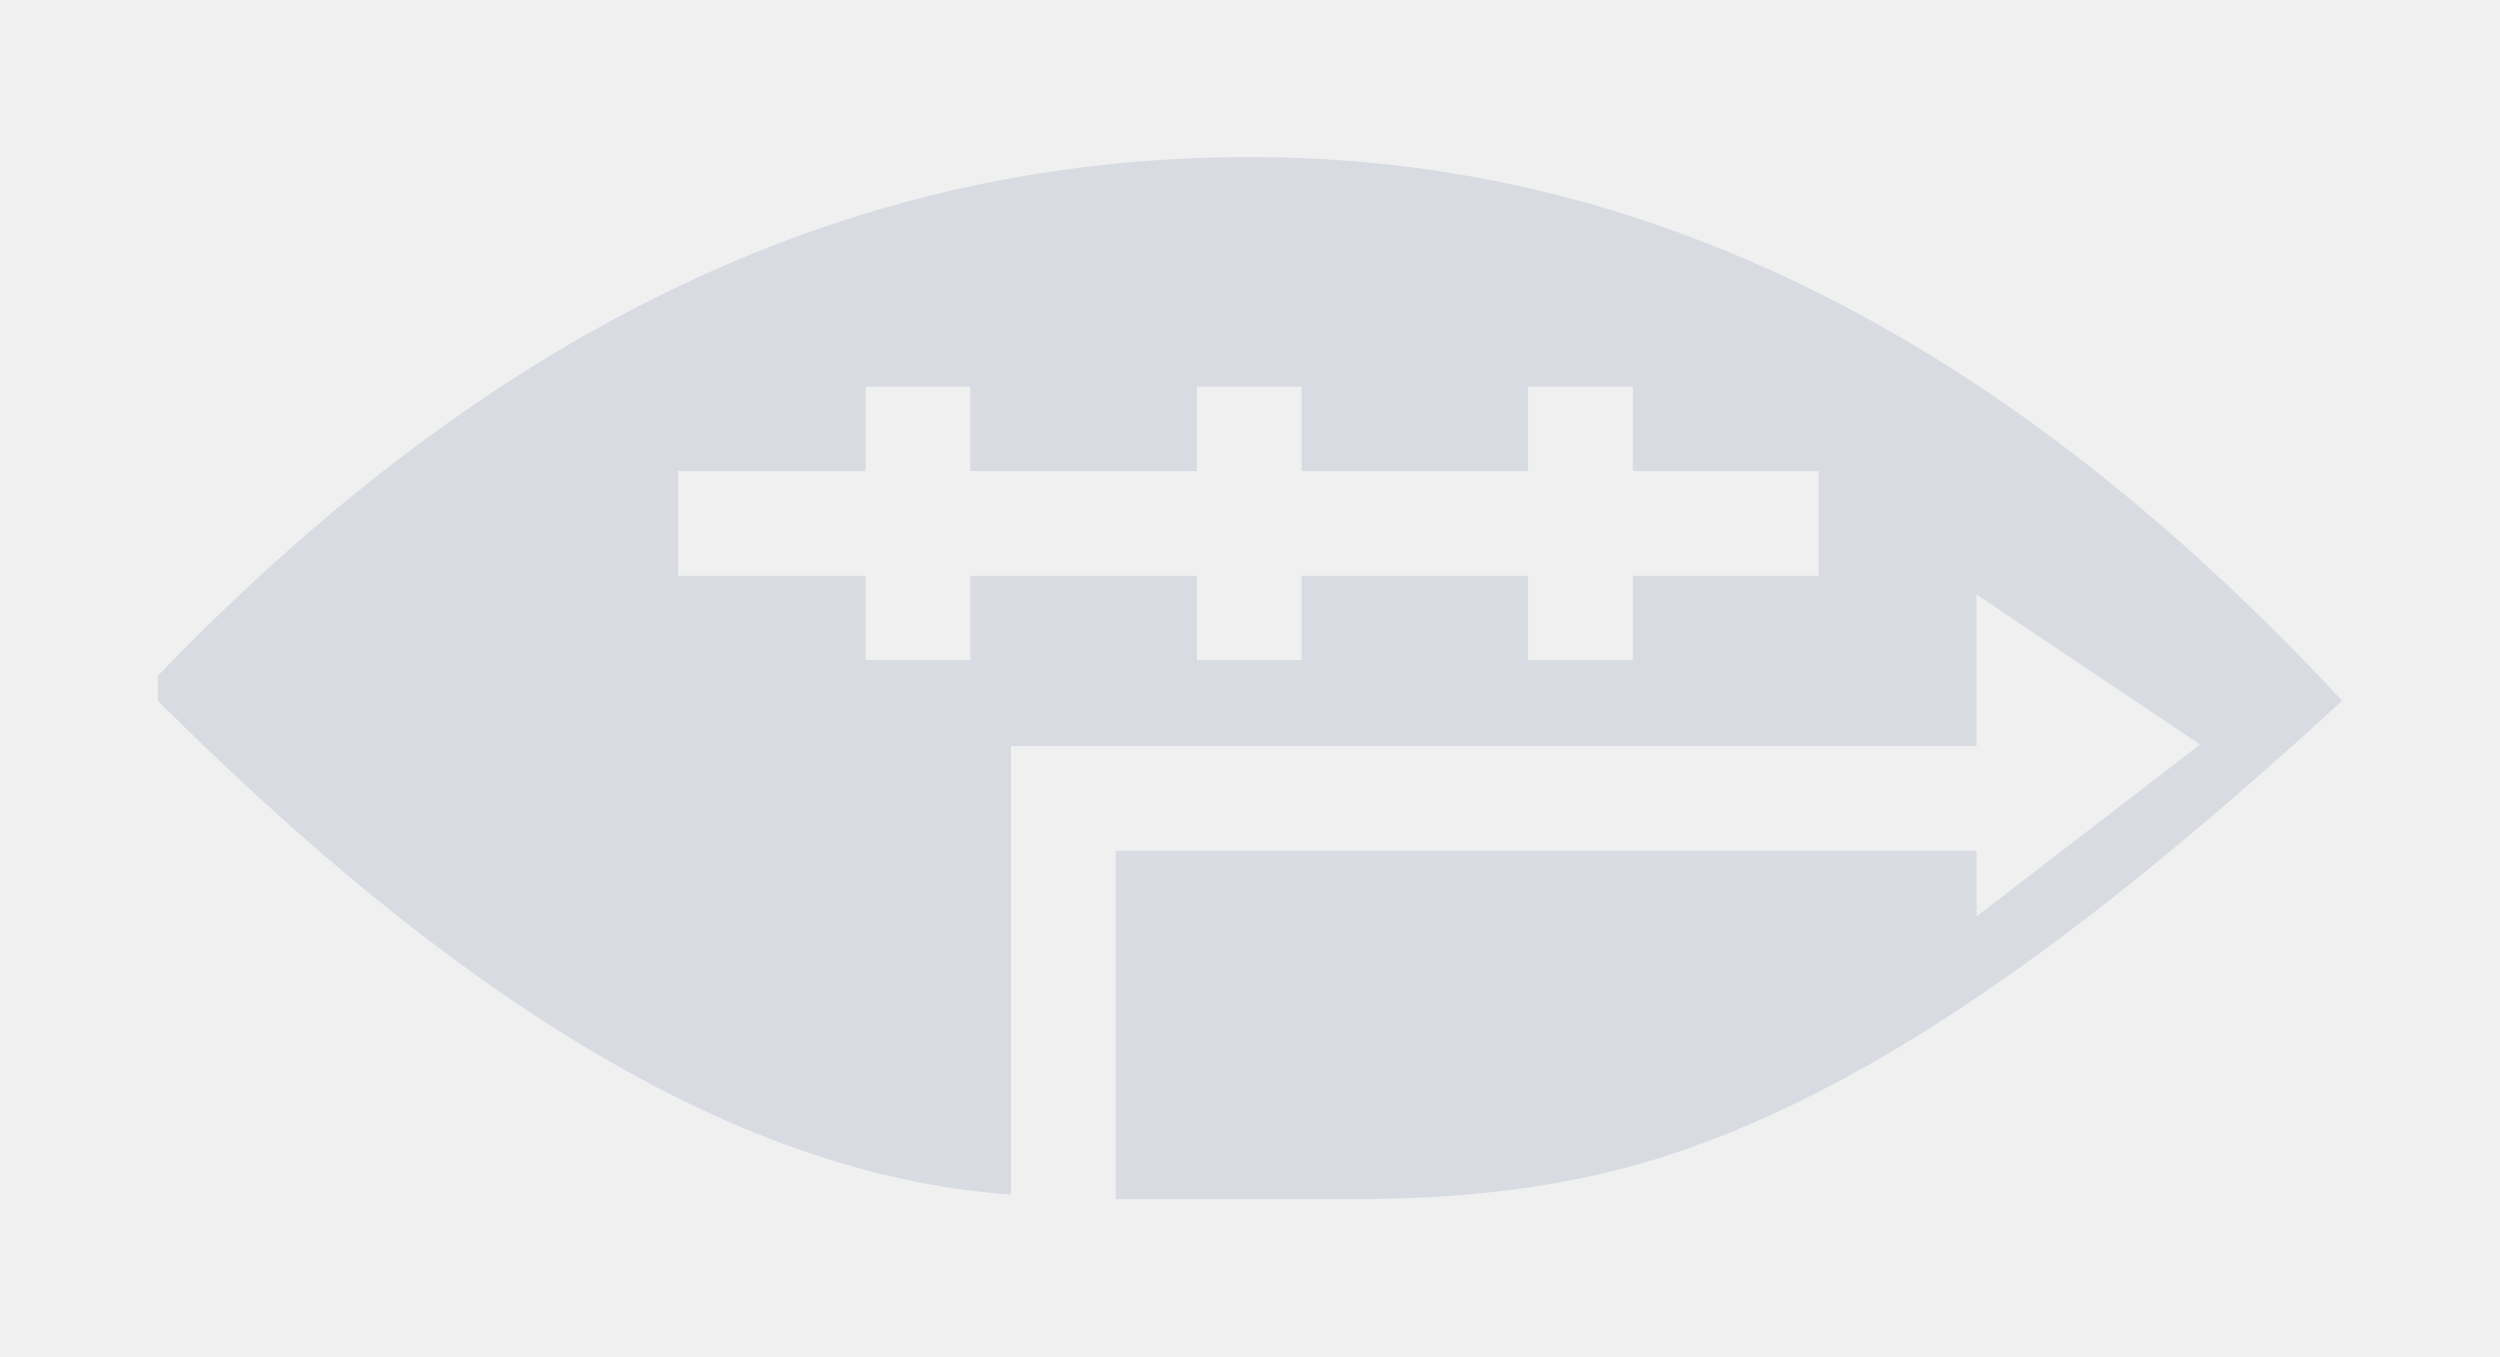
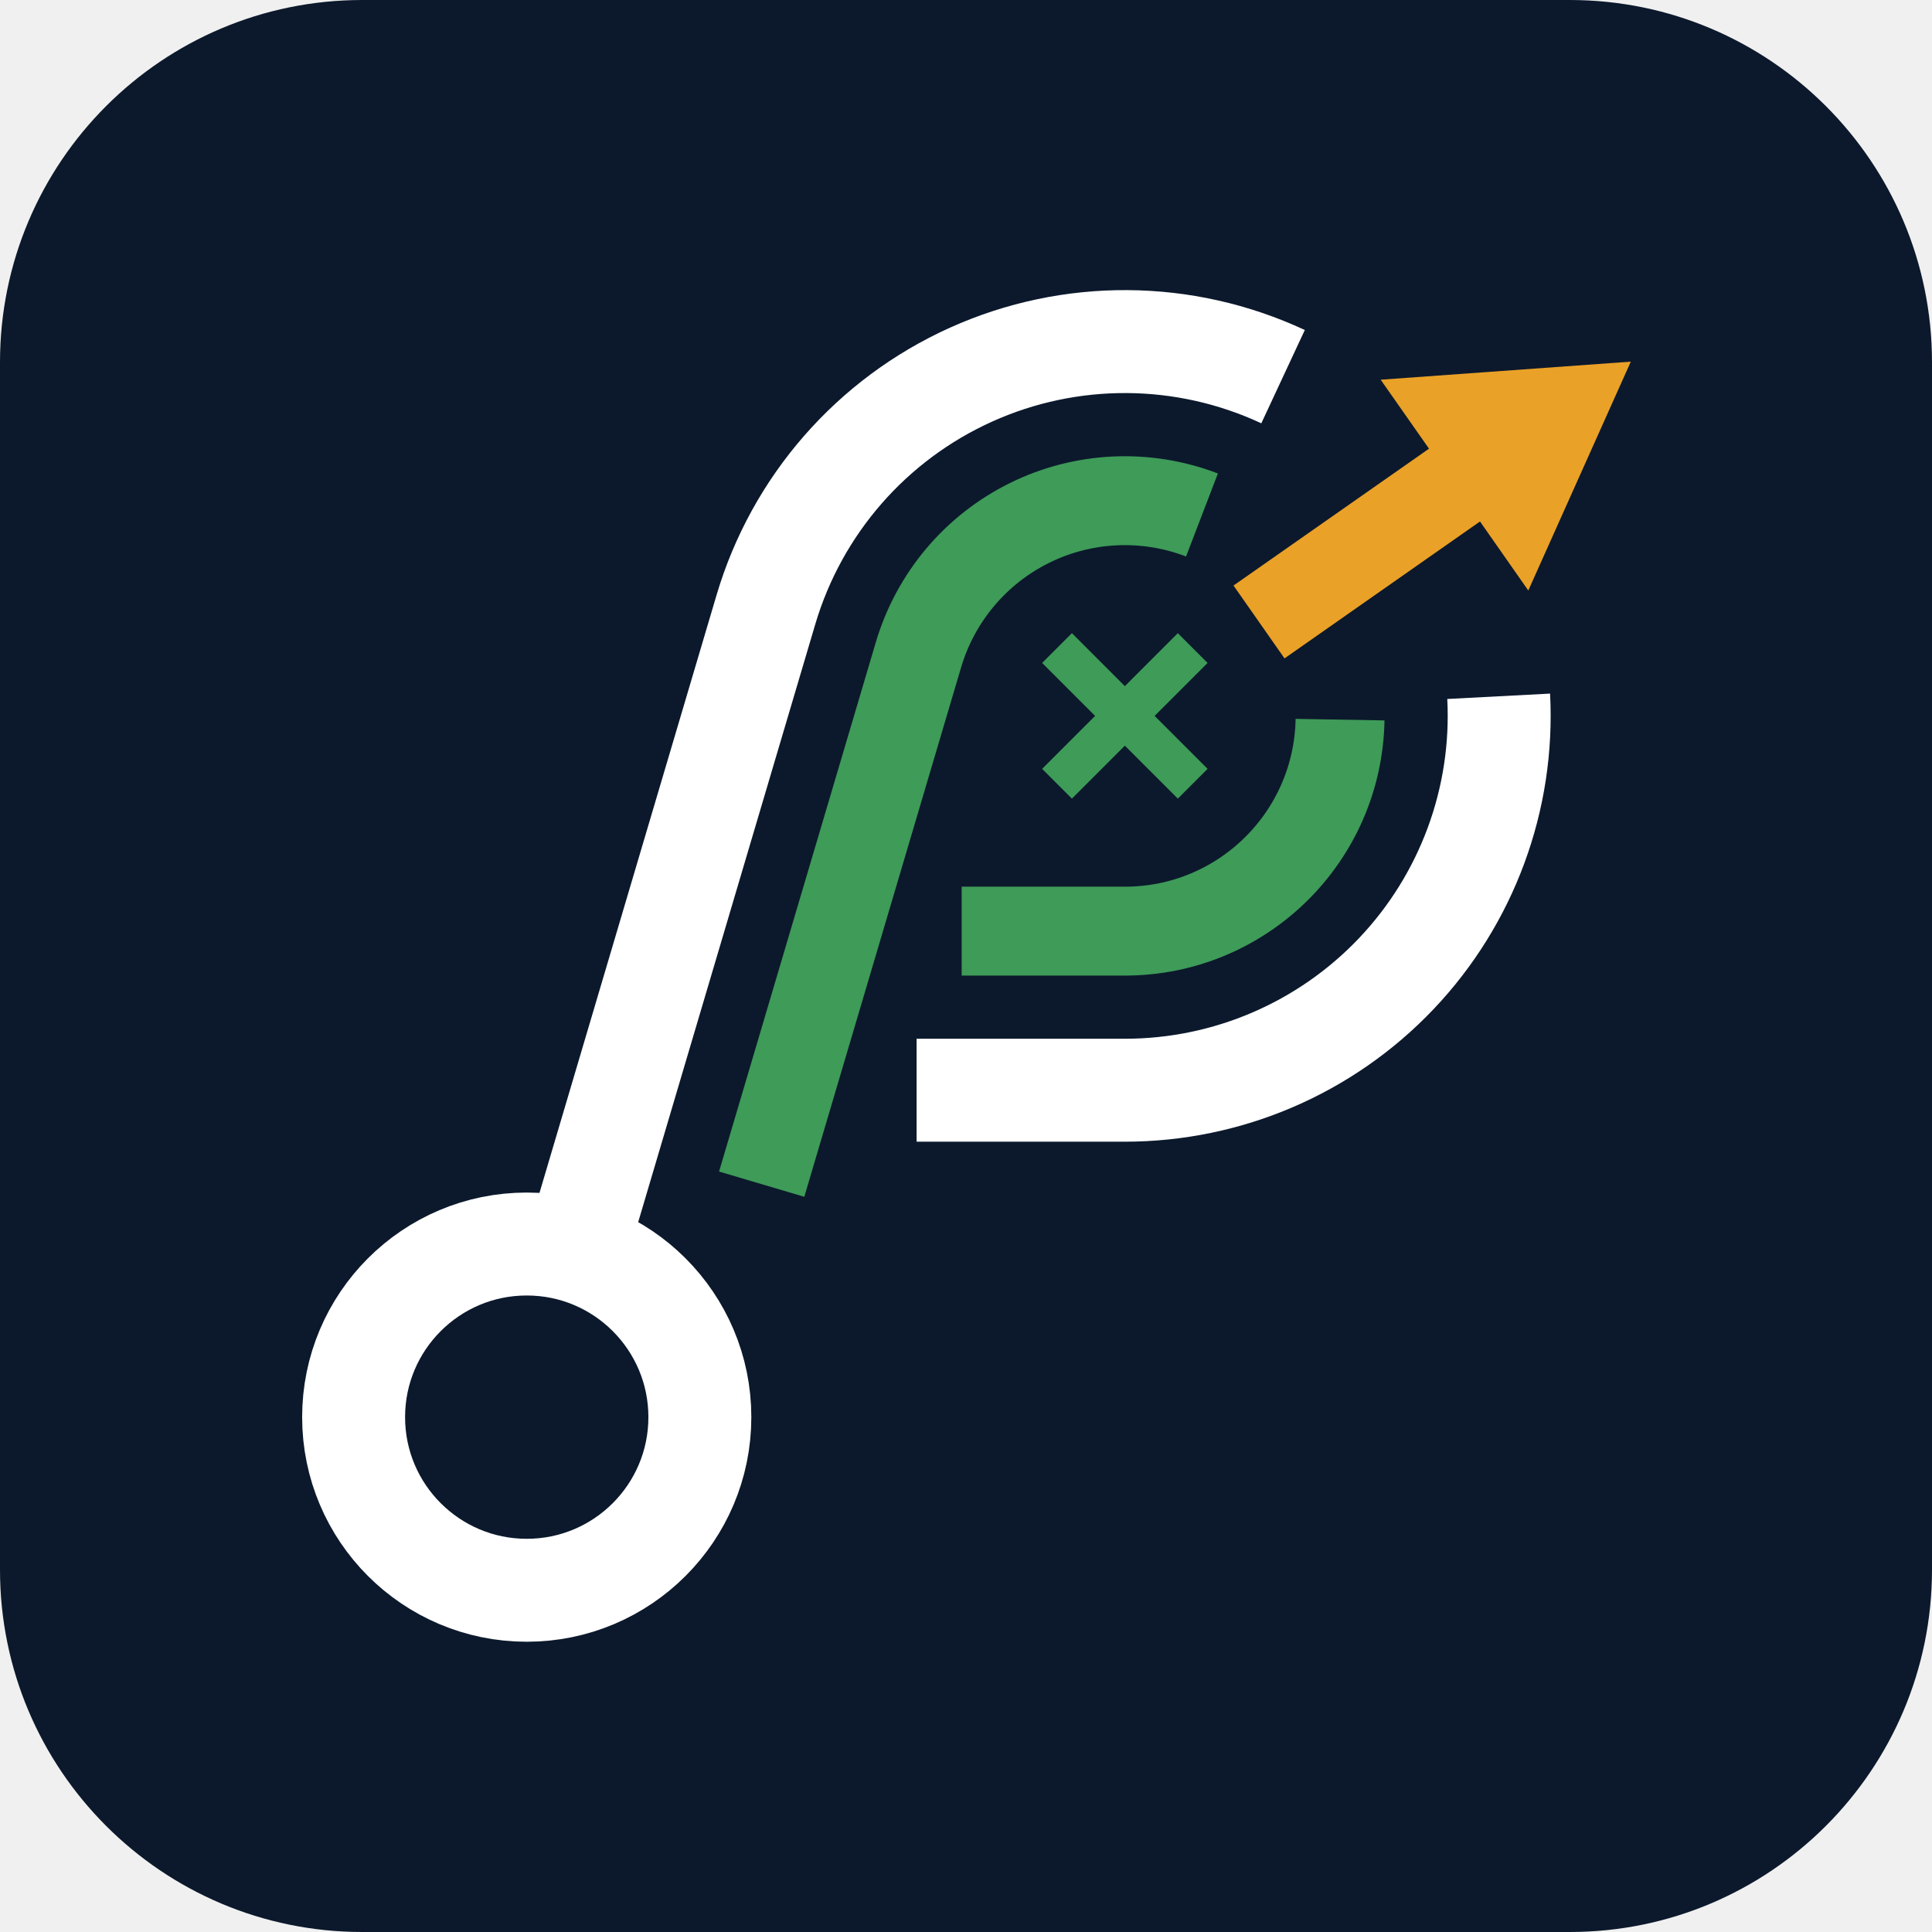
- <svg xmlns="http://www.w3.org/2000/svg" width="800" height="434" viewBox="0 0 800 434" role="img" aria-labelledby="title desc">
-   <g id="artwork" fill="#D8DCE2" transform="translate(-368 -183.25)">
-     <g id="symbol">
-       <path id="football-route" fill-rule="evenodd" d="M 418.5 399.5 C 535 278.45 651.5 233.5 768 233.5 C 884.5 233.5 1001 282.14 1117.5 407.5 C 1045 473.95 972.5 530.56 900 553.5 C 866.67 564.05 833.33 567 800 567 H 725 V 455.5 H 1000.5 V 476.5 L 1072 421.5 L 1000.5 373.5 V 422 H 691.5 V 565.5 C 600.5 559.27 509.5 498.22 418.5 407.5 Z M 585 334 H 645 V 307 H 678.5 V 334 H 751 V 307 H 784.5 V 334 H 857 V 307 H 890.5 V 334 H 950 V 367.5 H 890.5 V 394.5 H 857 V 367.5 H 784.5 V 394.5 H 751 V 367.5 H 678.5 V 394.5 H 645 V 367.5 H 585 Z" />
+ <svg xmlns="http://www.w3.org/2000/svg" viewBox="0 0 512 512" width="512" height="512" role="img" aria-label="Playbook Studio Icon">
+   <rect id="background" width="512" height="512" rx="96" fill="#0C192C" />
+   <g id="icon-mark" transform="translate(79.86, 76.88) scale(1.24)">
+     <g id="route-outer" fill="none" stroke="#FFFFFF" stroke-width="22" stroke-linecap="butt" stroke-linejoin="miter">
+       <circle id="node-o" cx="48.17" cy="240.87" r="37.00" />
+       <path id="outer-stem-arch" d="M 58.68 205.39 L 99.29 68.28 A 80 80 0 0 1 209.81 18.50" />
+       <path id="outer-bottom-loop" d="M 255.89 86.81 A 80 80 0 0 1 176.00 171.00 H 131.49" />
    </g>
+     <g id="route-inner" fill="none" stroke="#3E9B58" stroke-width="19" stroke-linecap="butt" stroke-linejoin="miter">
+       <path id="inner-stem-arch" d="M 98.38 191.08 L 131.89 77.94 A 46 46 0 0 1 192.48 48.06" />
+       <path id="inner-bottom-loop" d="M 221.99 91.80 A 46 46 0 0 1 176.00 137.00 H 141.12" />
+     </g>
+     <g id="defense-x" stroke="#3E9B58" stroke-width="9" stroke-linecap="butt">
+       <line x1="161.50" y1="76.50" x2="190.50" y2="105.50" />
+       <line x1="190.50" y1="76.50" x2="161.50" y2="105.50" />
+     </g>
+     <polygon id="tactical-arrow" fill="#EAA127" points="199.22,63.14 241.00,33.89 230.67,19.15 284.13,15.29 262.22,64.20 251.90,49.45 210.12,78.71" />
  </g>
</svg>
